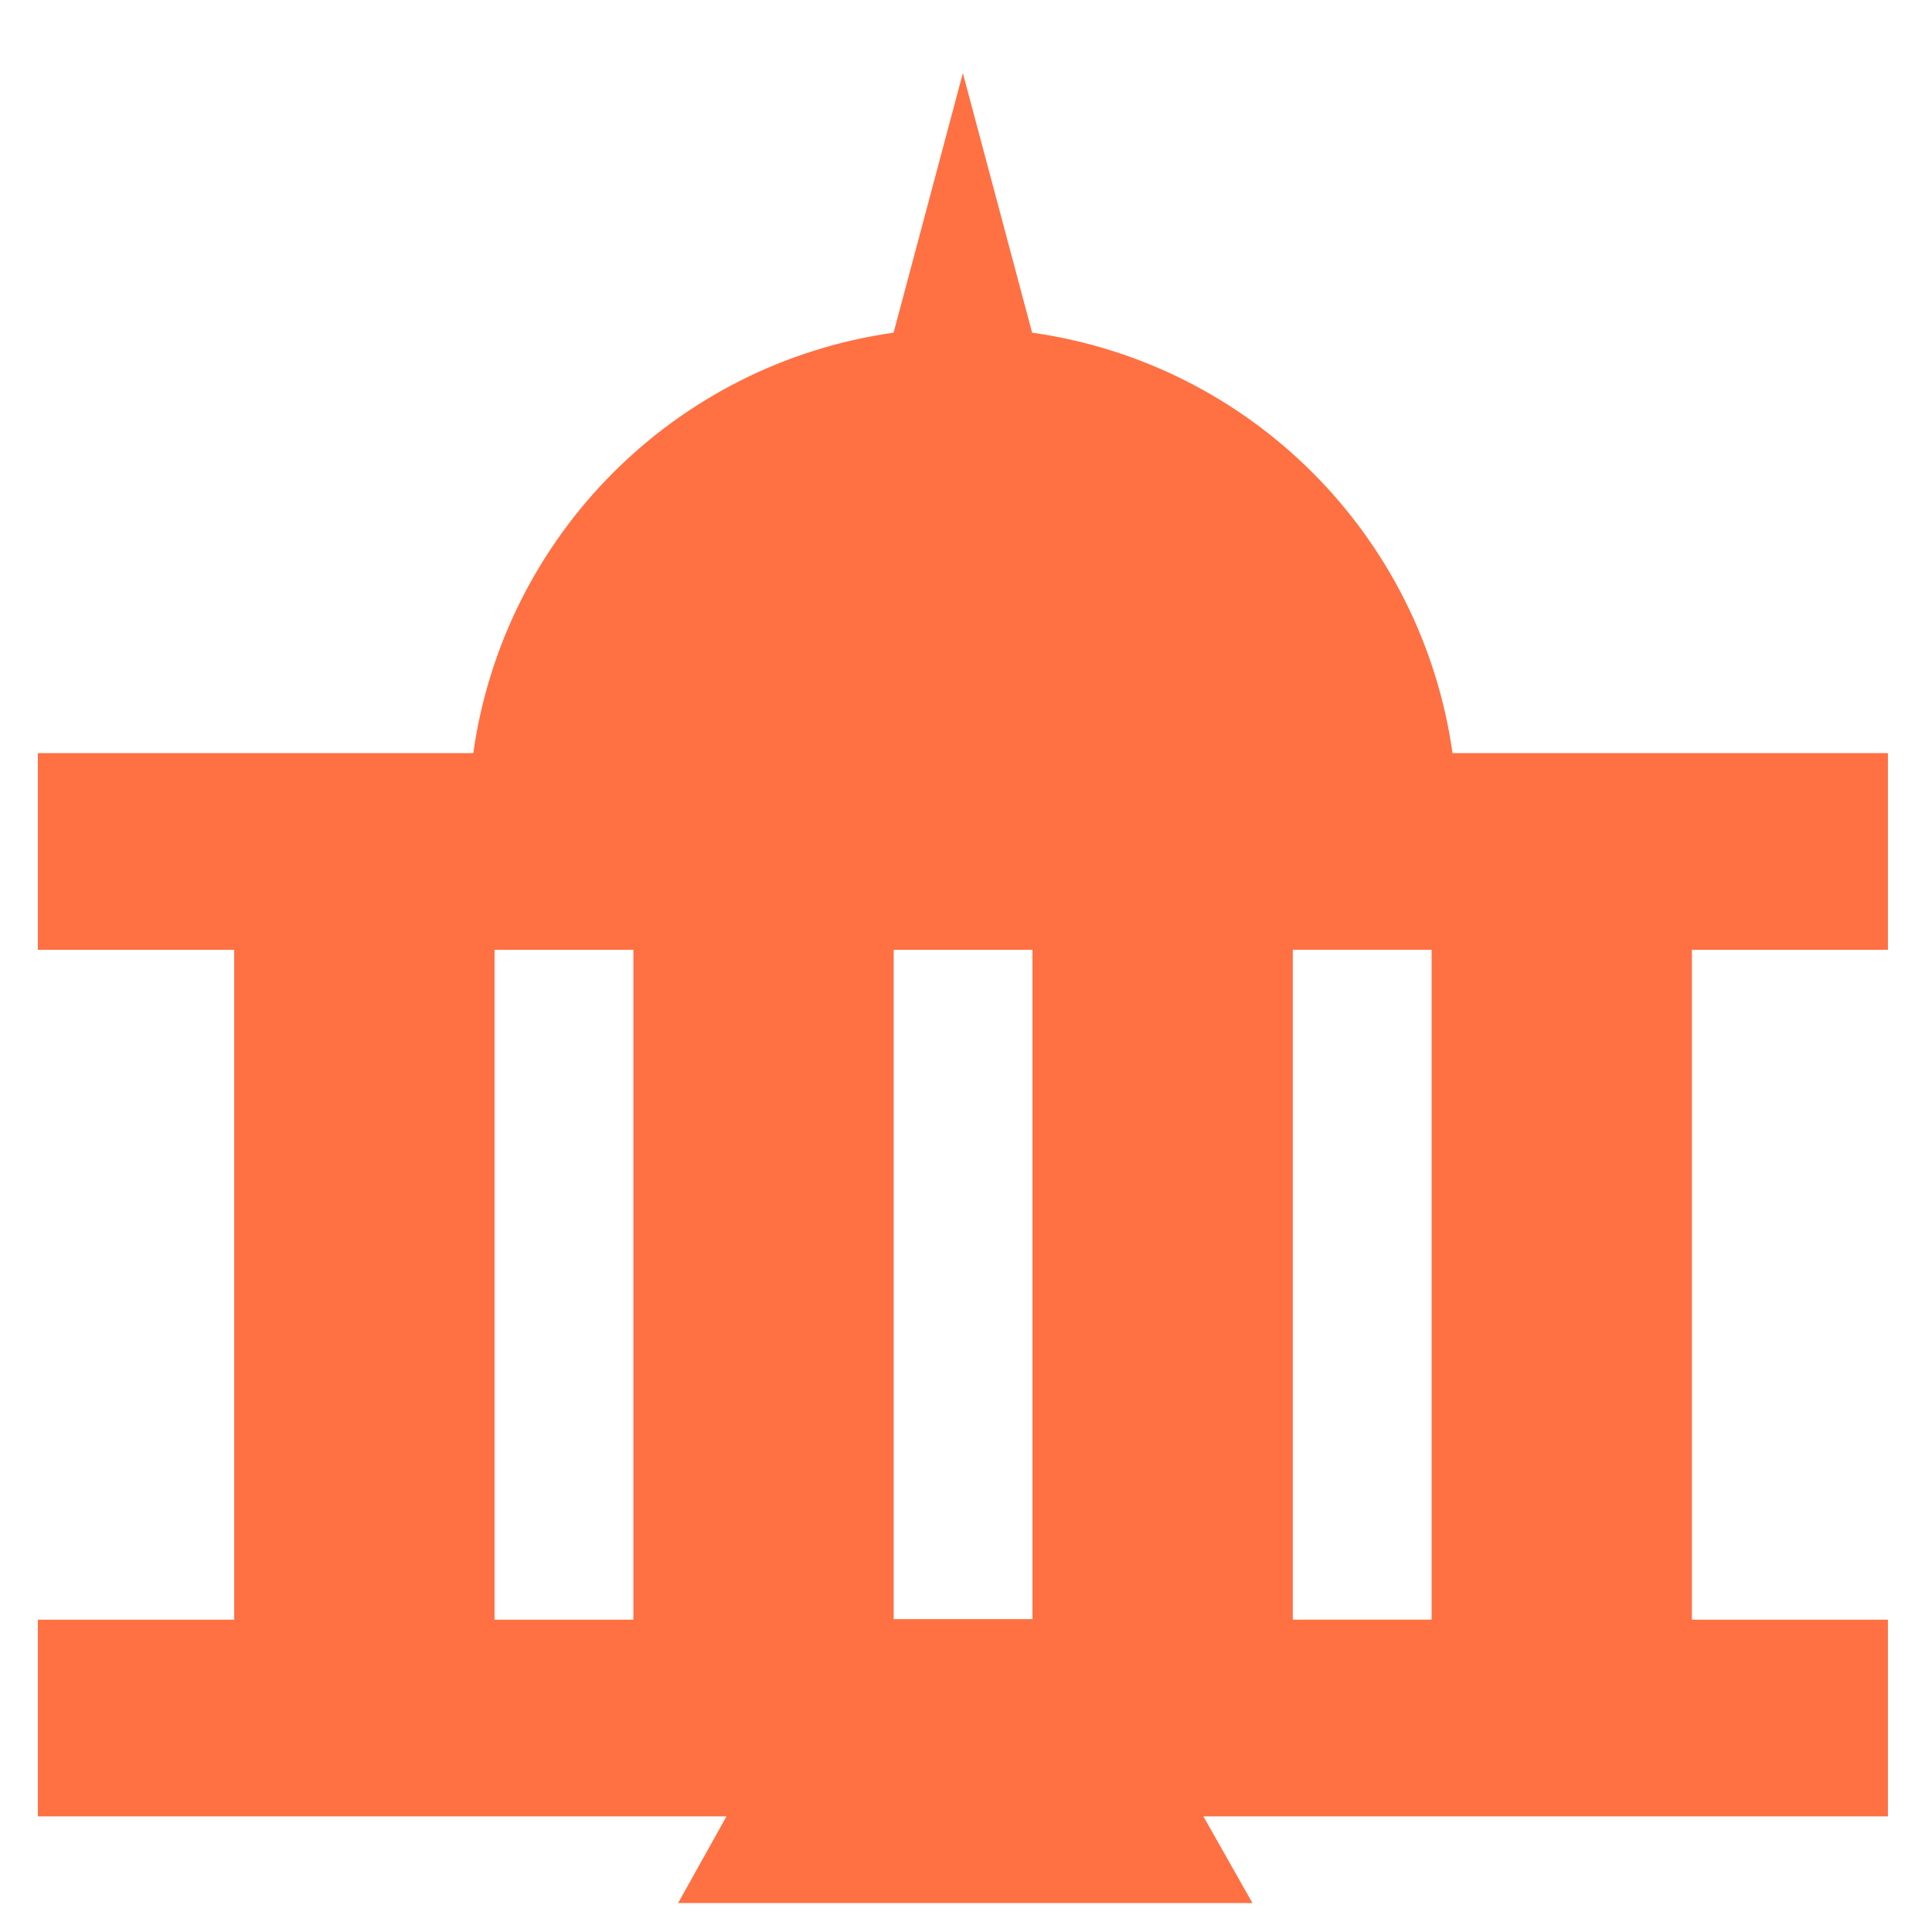
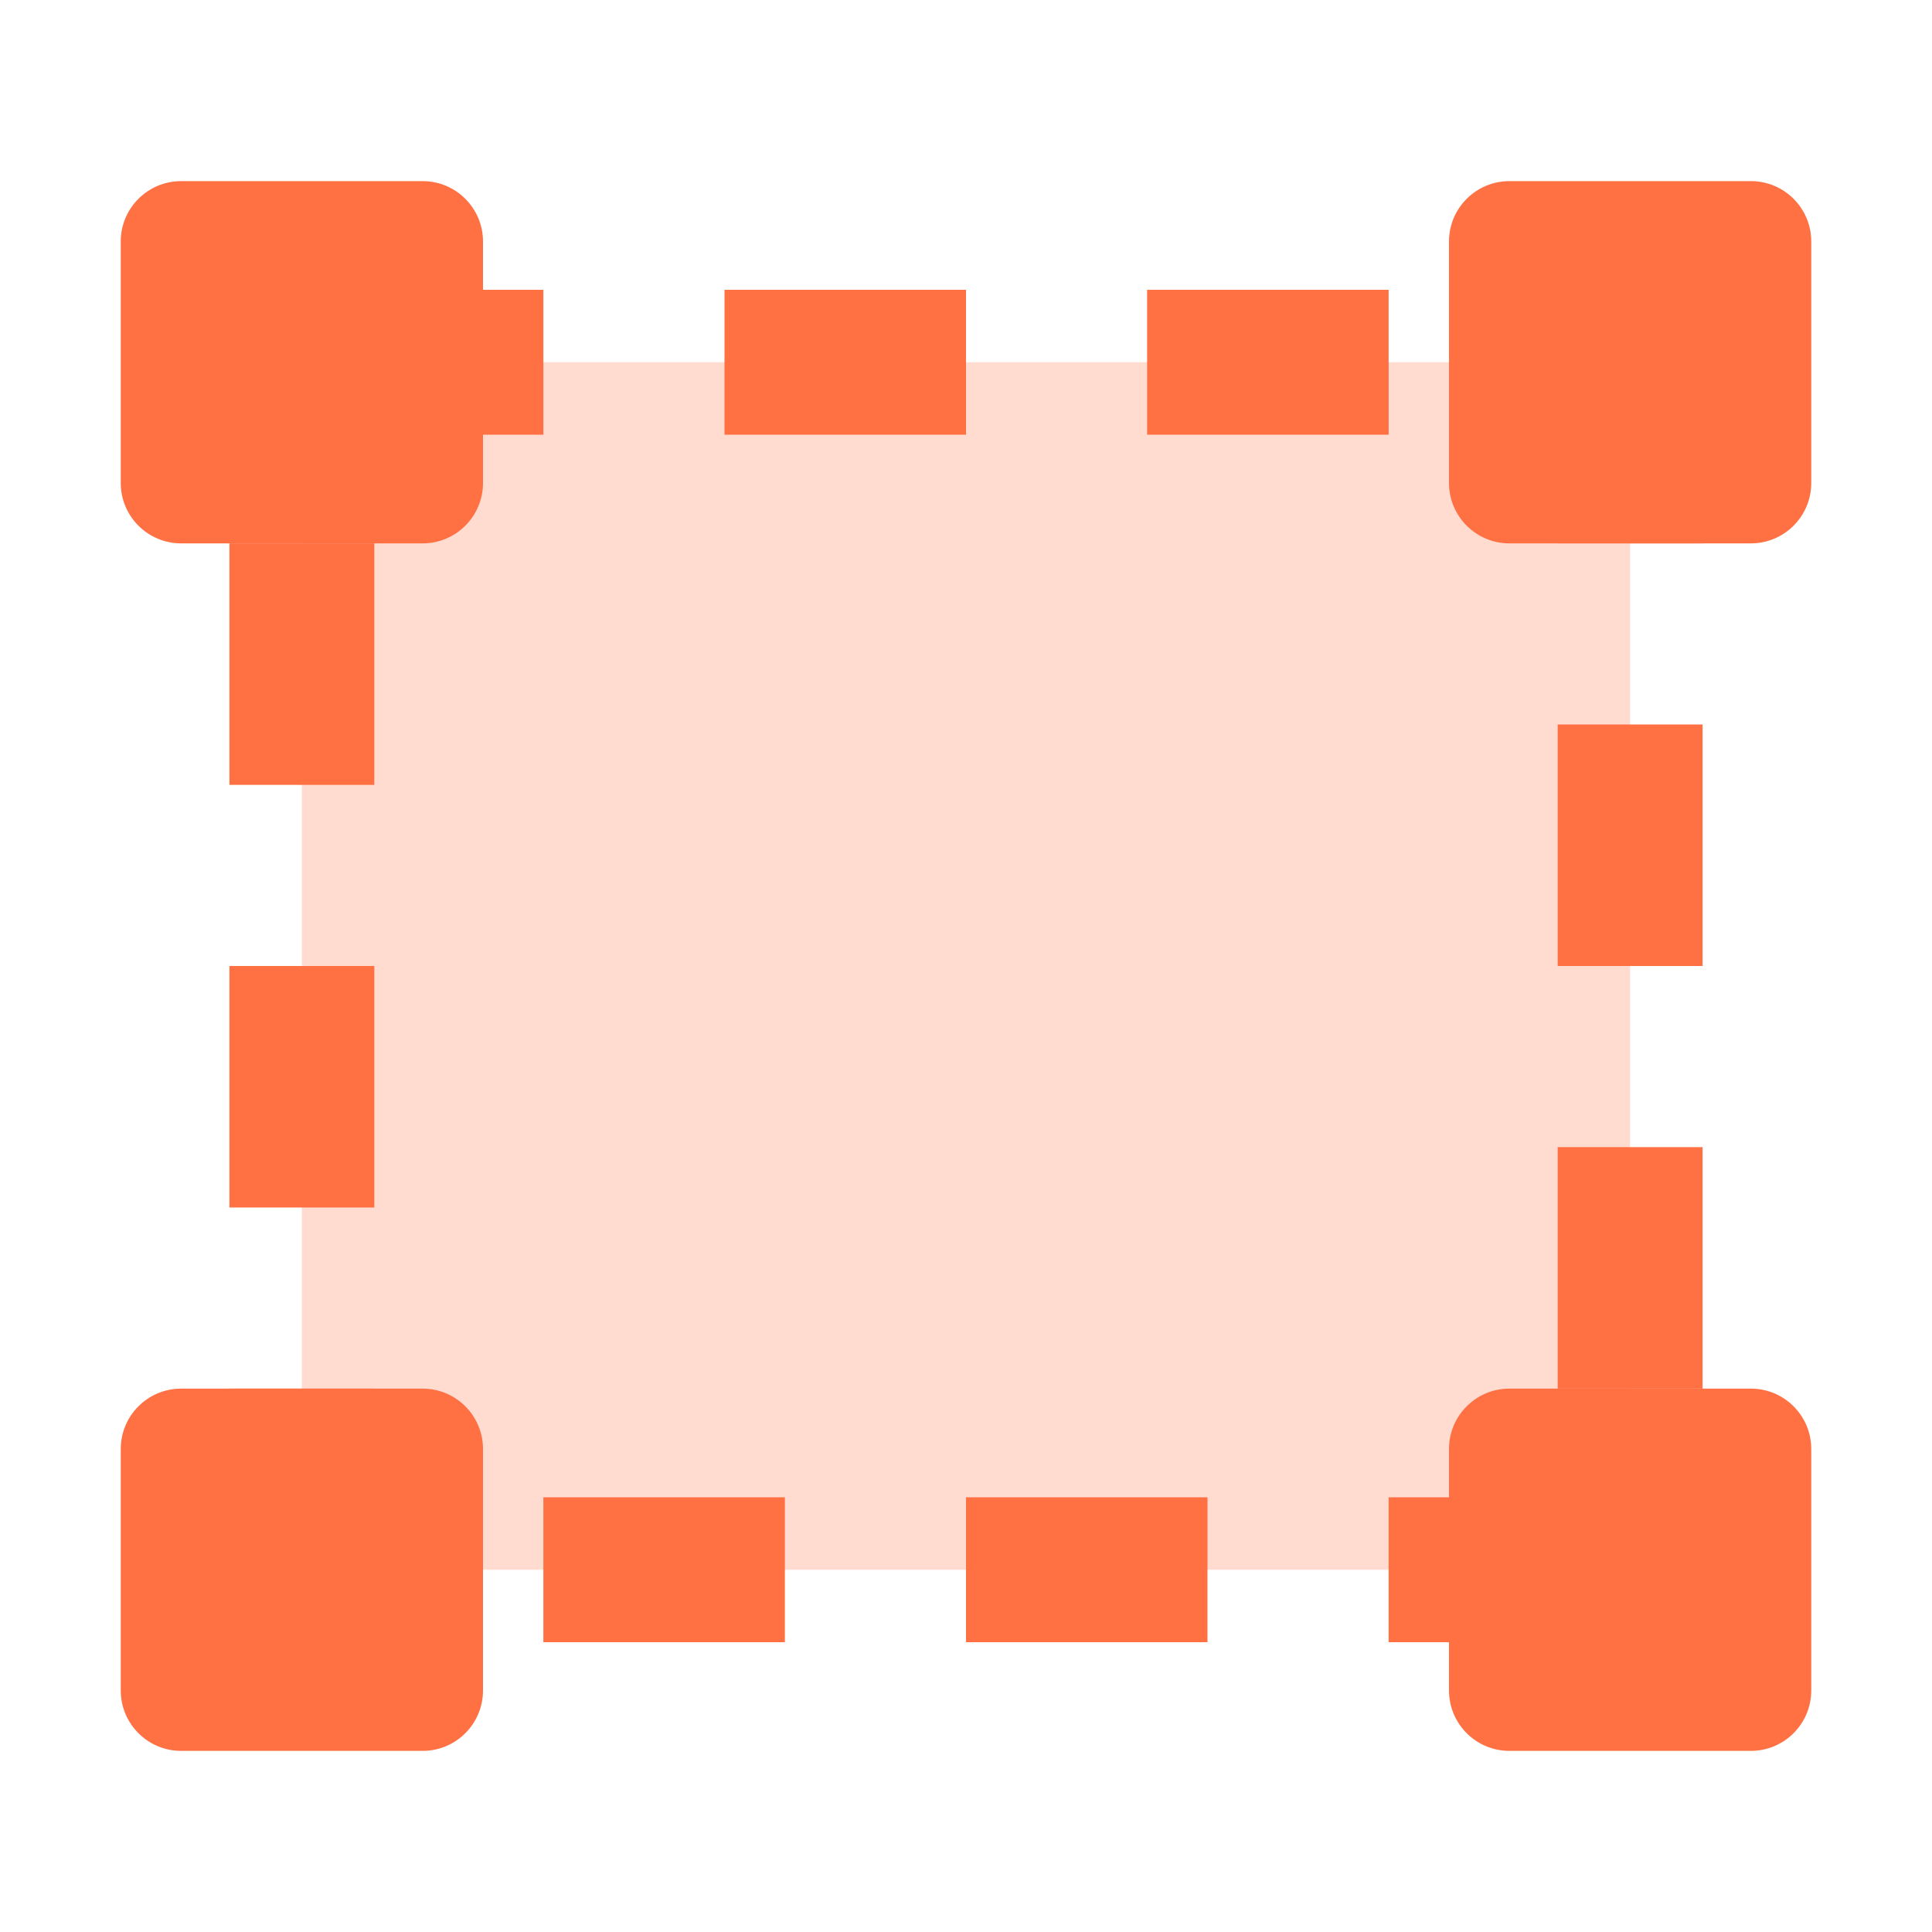
<svg xmlns="http://www.w3.org/2000/svg" viewBox="0 0 32 32">
-   <path fill="#ff7043" d="M31.27 15.732v-3.258h-7.212a8.19 8.19 0 0 0-6.963-6.964l-1.147-4.299-1.147 4.299a8.19 8.19 0 0 0-6.962 6.964H.627v3.258h3.252v11.095H.627v3.258h11.406l-.801 1.435h9.512l-.812-1.435H31.27v-3.258h-3.247V15.732zM17.101 26.818h-2.299V15.732h2.299zm-8.91-11.086h2.3v11.095h-2.3zm15.521 11.094h-2.299V15.731h2.299z" />
+   <rect x="5" y="6" width="22" height="20" fill="#FF7043" opacity=".25" />
+   <rect x="5" y="6" width="22" height="20" fill="none" stroke="#FF7043" stroke-width="2.4" stroke-dasharray="4 3" />
+   <rect x="2" y="3" width="6" height="6" rx="1" fill="#FF7043" />
+   <rect x="24" y="3" width="6" height="6" rx="1" fill="#FF7043" />
+   <rect x="2" y="23" width="6" height="6" rx="1" fill="#FF7043" />
+   <rect x="24" y="23" width="6" height="6" rx="1" fill="#FF7043" />
</svg>
